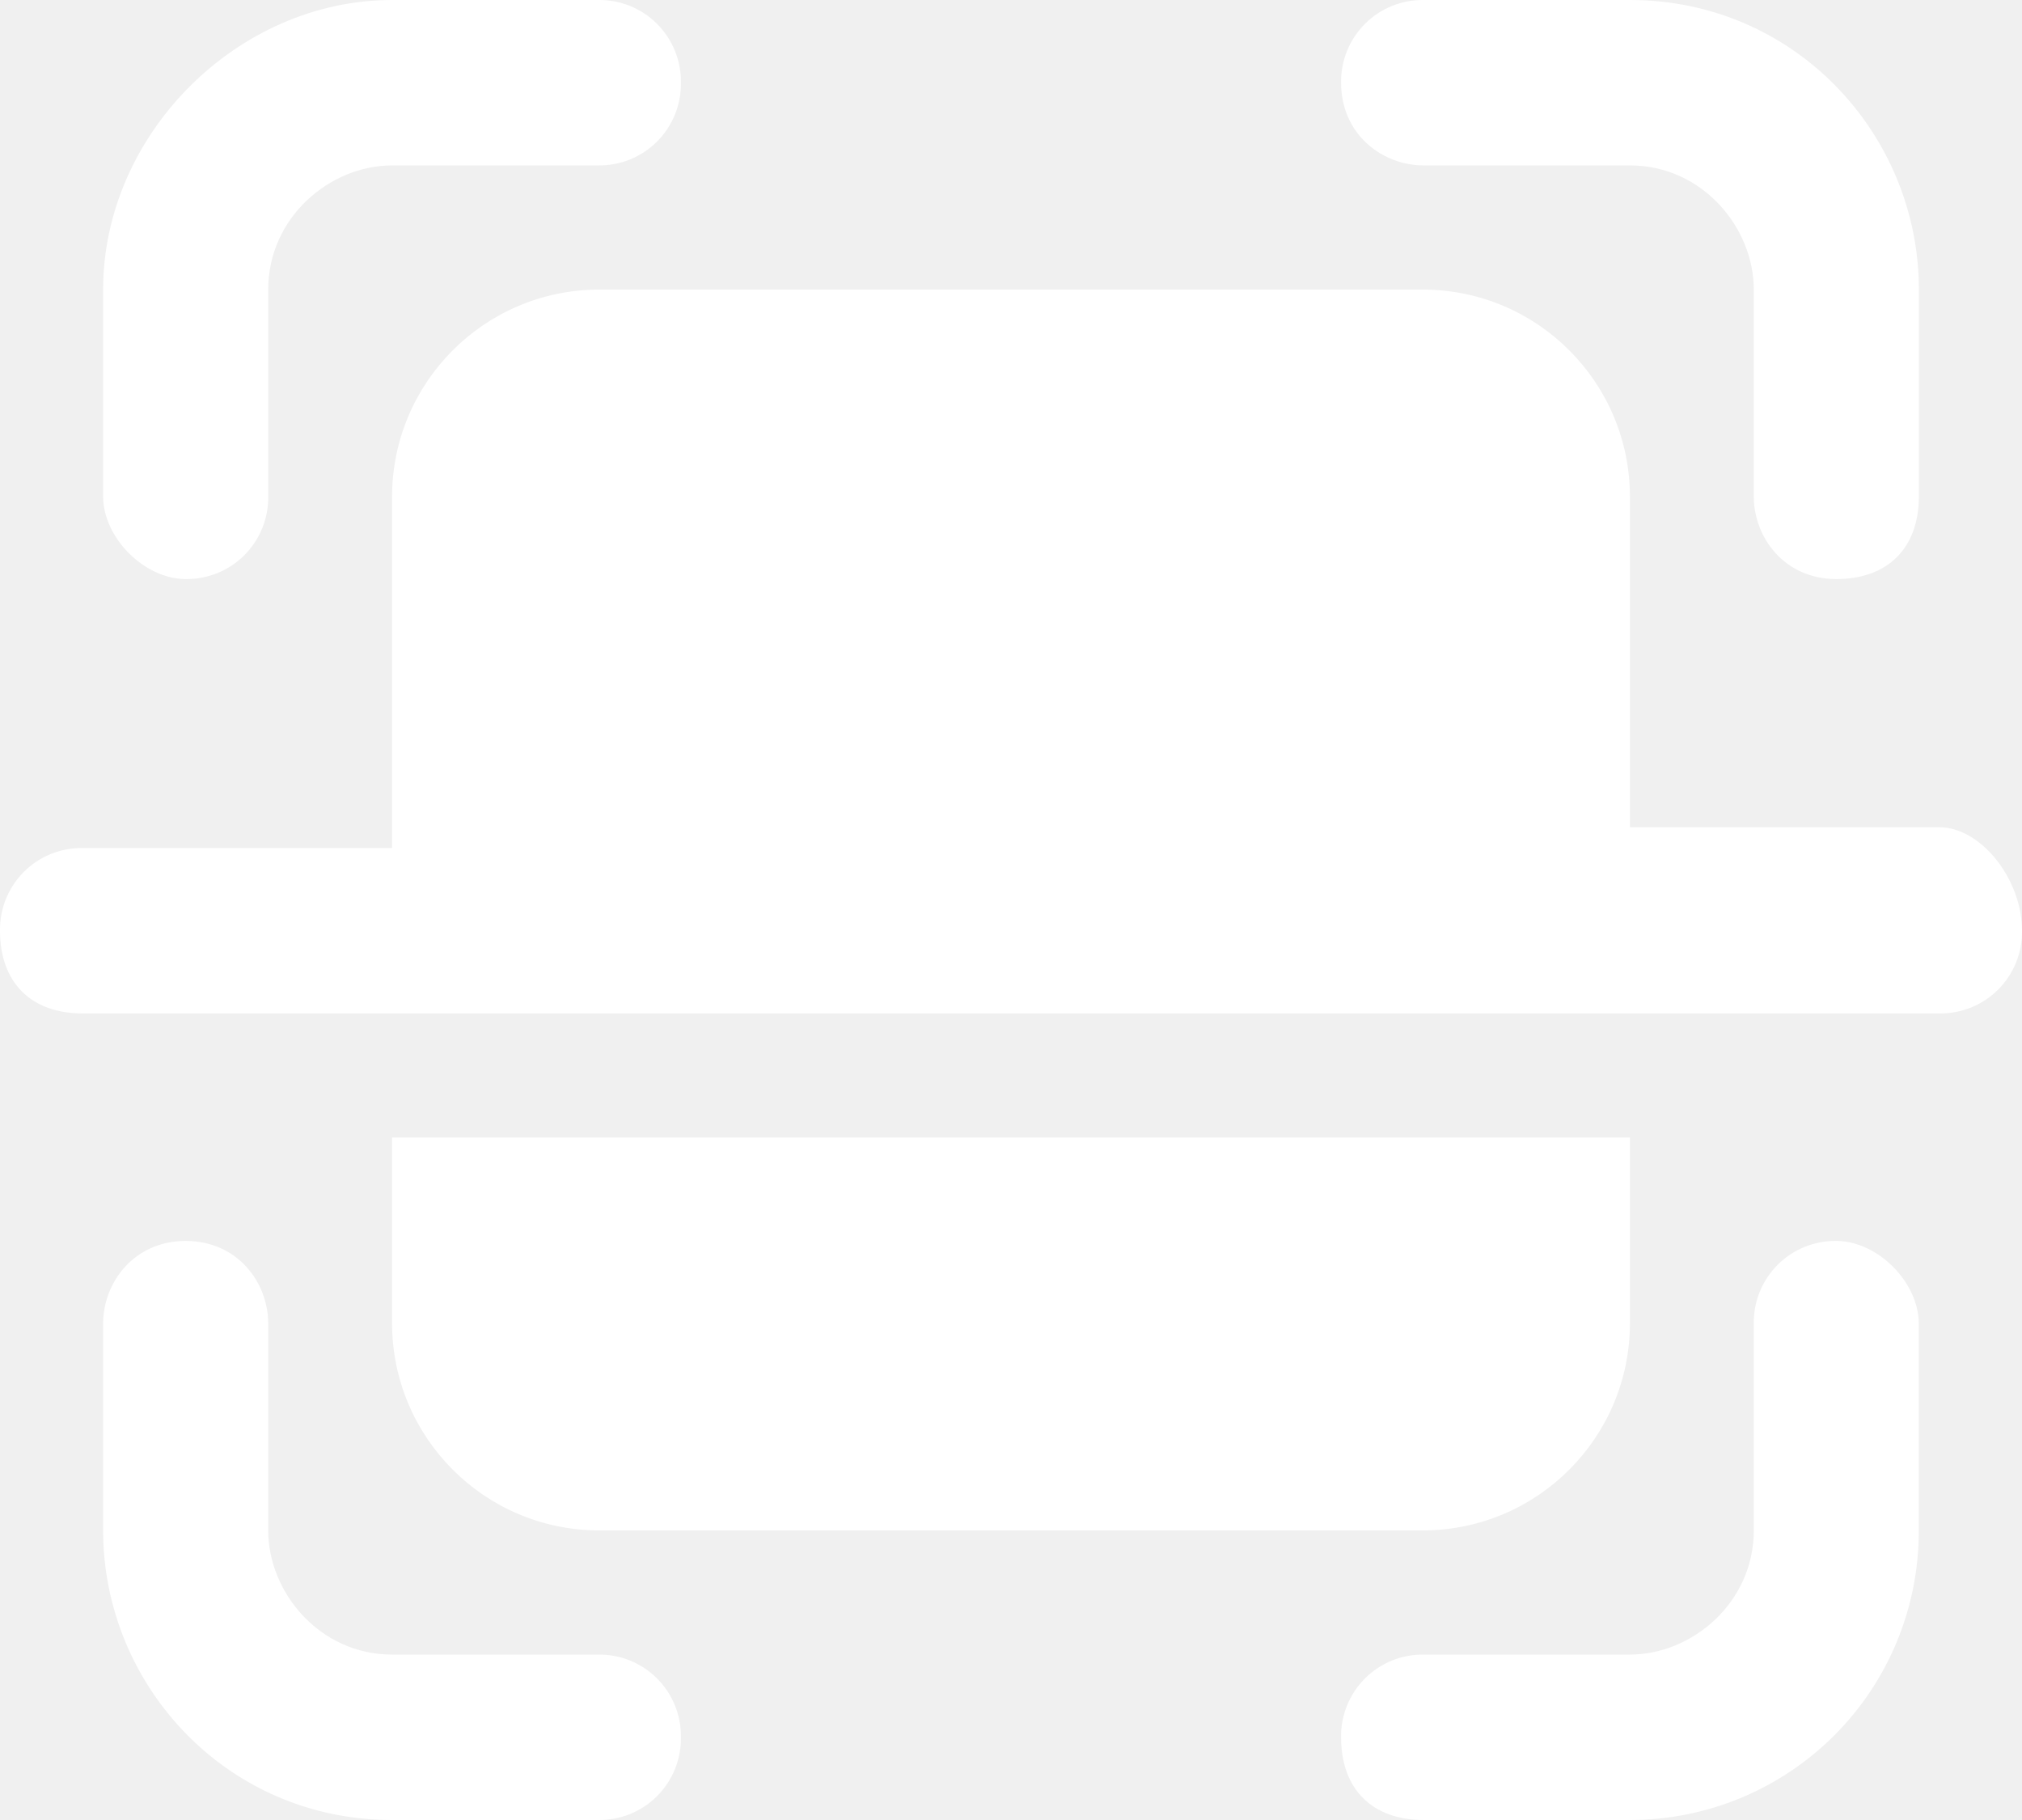
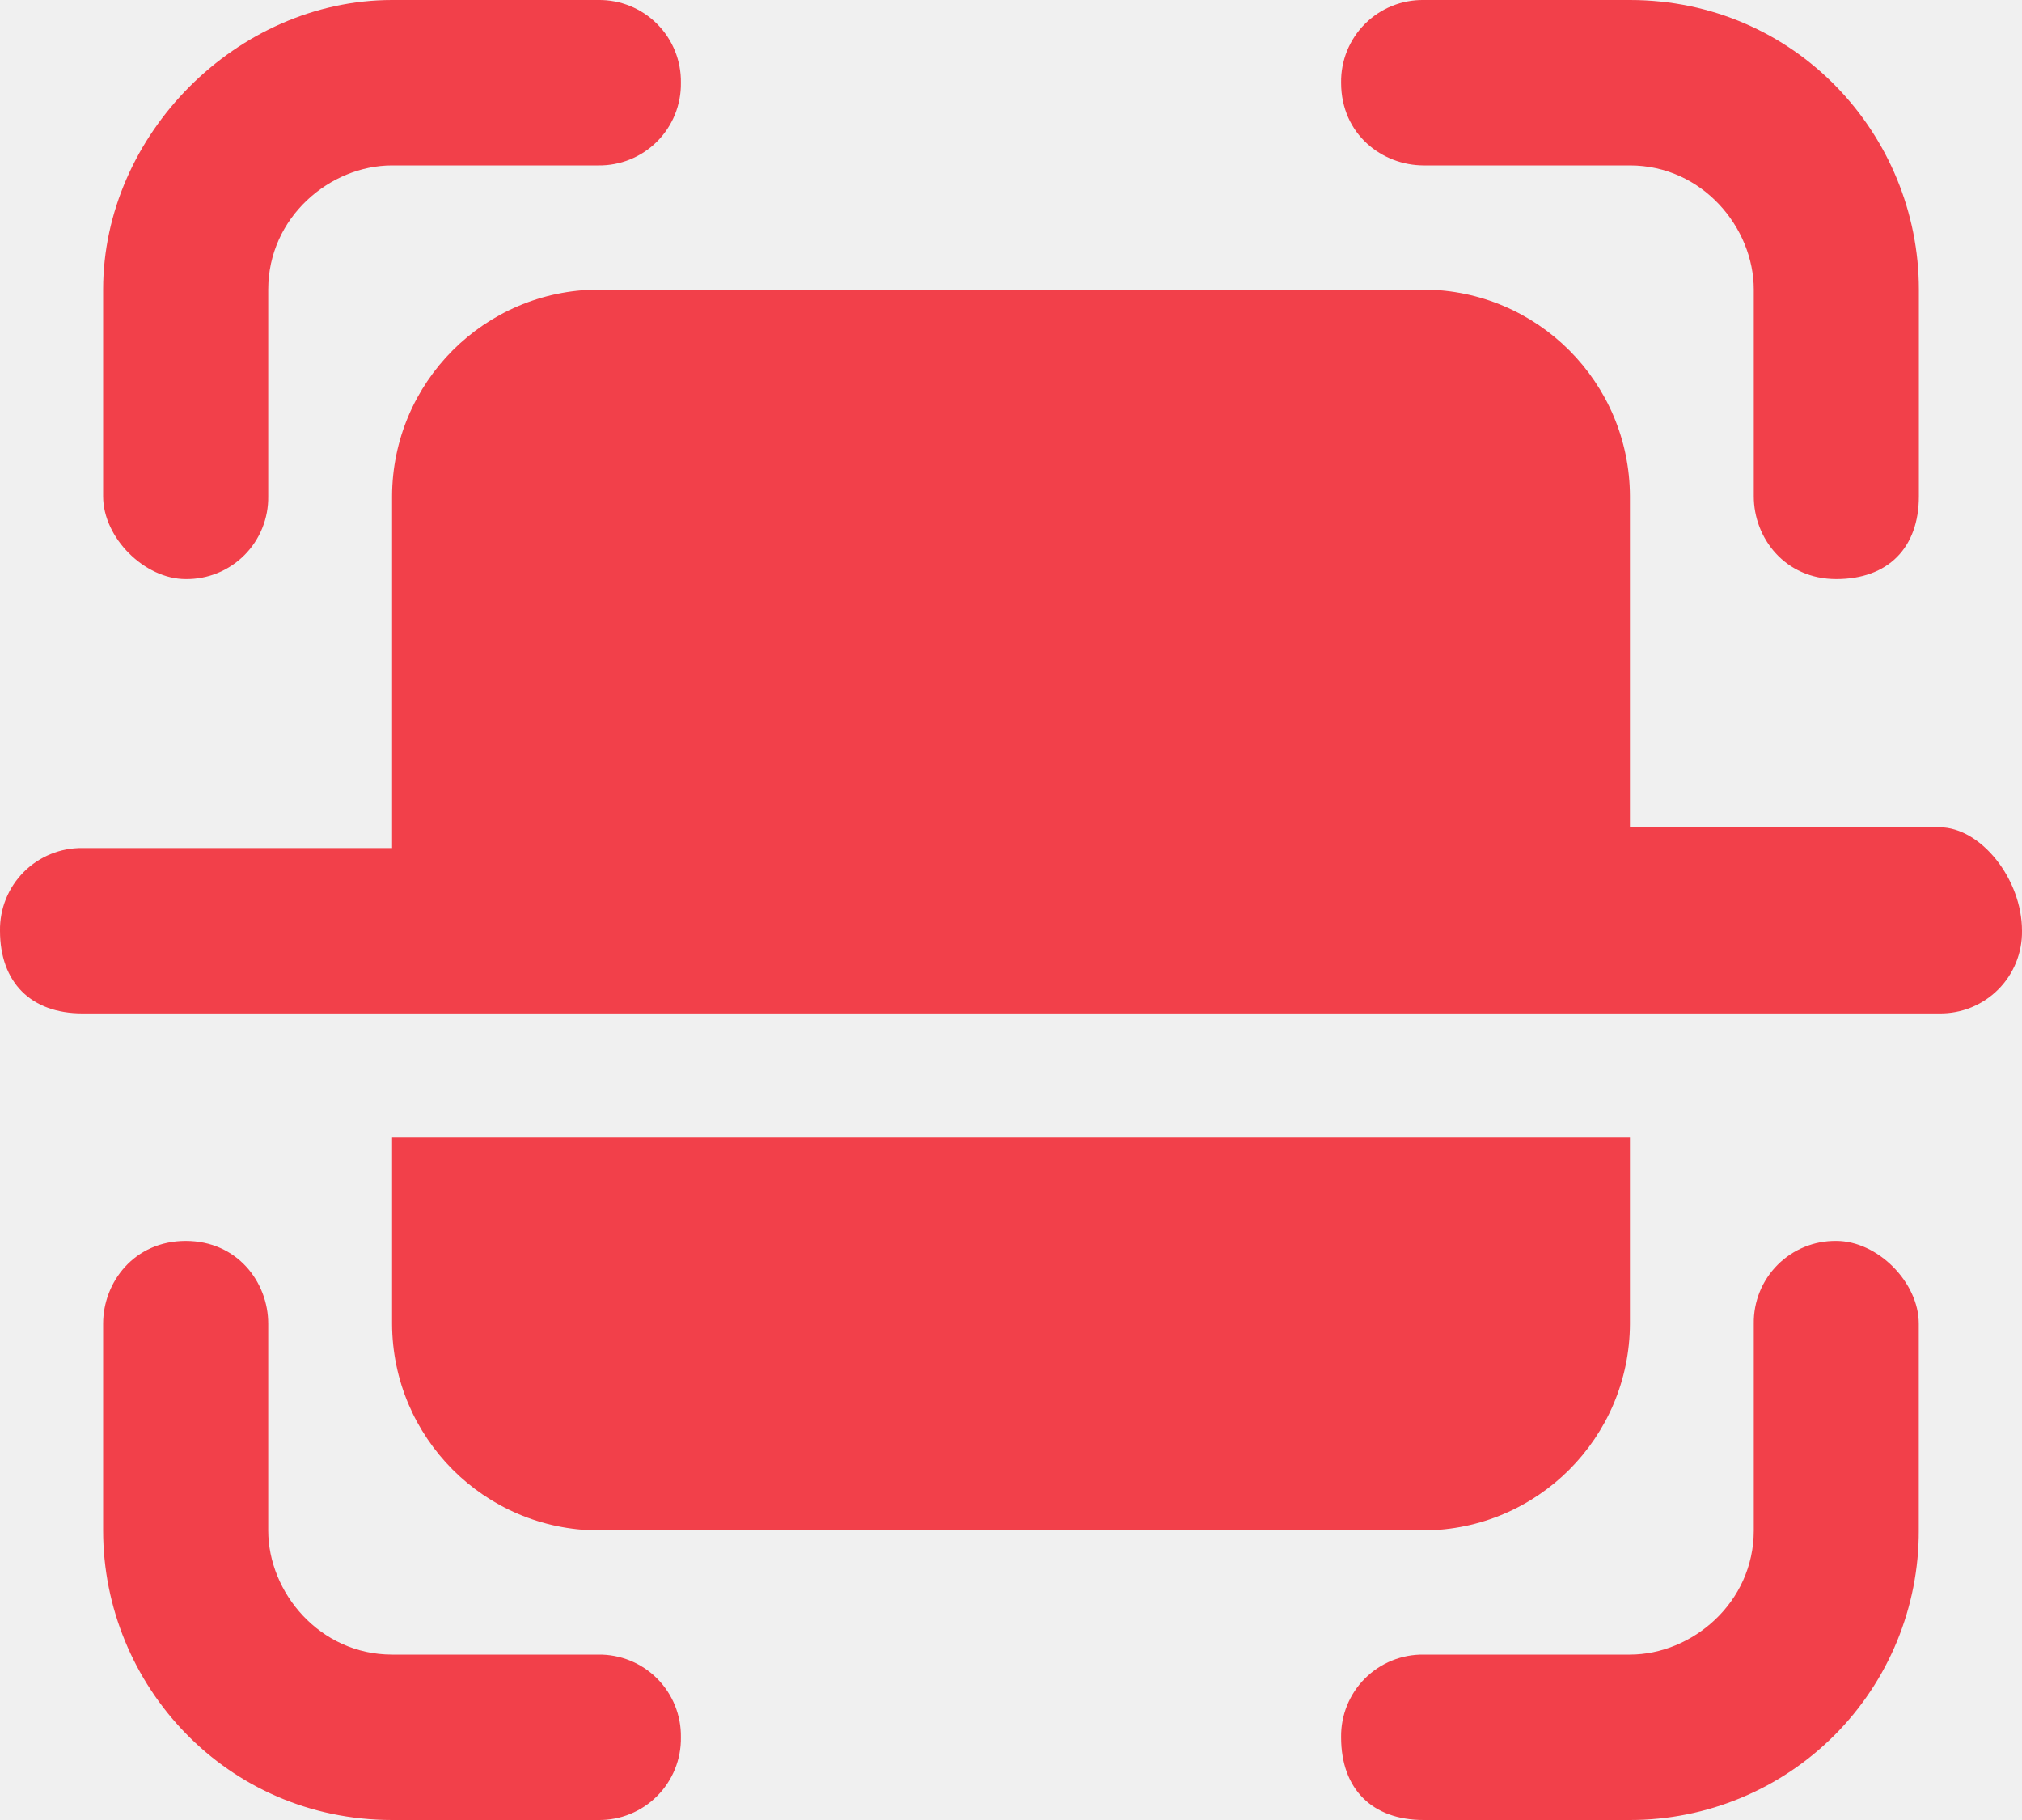
<svg xmlns="http://www.w3.org/2000/svg" width="20" height="18" fill="none">
-   <path d="M18.163 12.273a.806.806 0 0 0-.816.818v2.045c0 .716-.612 1.228-1.225 1.228h-2.04a.806.806 0 0 0-.817.818c0 .511.306.818.817.818h2.04a2.855 2.855 0 0 0 2.857-2.864v-2.045c0-.41-.408-.818-.816-.818ZM14.082 1.636h2.04c.715 0 1.225.614 1.225 1.228v2.045c0 .41.306.818.816.818s.817-.307.817-.818V2.864C18.98 1.33 17.755 0 16.122 0h-2.04a.806.806 0 0 0-.817.818c0 .512.409.818.817.818ZM5.918 16.364h-2.04c-.715 0-1.225-.614-1.225-1.228v-2.045c0-.41-.306-.818-.816-.818s-.817.409-.817.818v2.045C1.02 16.67 2.245 18 3.878 18h2.04a.806.806 0 0 0 .817-.818.806.806 0 0 0-.817-.818ZM1.837 5.727a.806.806 0 0 0 .816-.818V2.864c0-.716.612-1.228 1.225-1.228h2.04a.806.806 0 0 0 .817-.818A.806.806 0 0 0 5.918 0h-2.04C2.347 0 1.02 1.33 1.02 2.864v2.045c0 .41.409.818.817.818Z" fill="#fff" />
-   <path d="M14.082 15.136a2.05 2.05 0 0 0 2.04-2.045V11.25H3.878v1.84a2.05 2.05 0 0 0 2.04 2.046h8.164Zm5.102-6.954h-3.062V4.909a2.05 2.05 0 0 0-2.04-2.045H5.918a2.05 2.05 0 0 0-2.04 2.045v3.478H.816A.806.806 0 0 0 0 9.205c0 .511.306.818.816.818h18.368A.806.806 0 0 0 20 9.205c0-.512-.408-1.023-.816-1.023Z" fill="#fff" />
+   <path d="M18.163 12.273a.806.806 0 0 0-.816.818v2.045c0 .716-.612 1.228-1.225 1.228h-2.04a.806.806 0 0 0-.817.818c0 .511.306.818.817.818h2.04a2.855 2.855 0 0 0 2.857-2.864v-2.045c0-.41-.408-.818-.816-.818ZM14.082 1.636h2.04c.715 0 1.225.614 1.225 1.228v2.045c0 .41.306.818.816.818s.817-.307.817-.818V2.864C18.98 1.33 17.755 0 16.122 0h-2.04a.806.806 0 0 0-.817.818c0 .512.409.818.817.818ZM5.918 16.364h-2.04c-.715 0-1.225-.614-1.225-1.228v-2.045c0-.41-.306-.818-.816-.818s-.817.409-.817.818v2.045C1.02 16.67 2.245 18 3.878 18h2.04a.806.806 0 0 0 .817-.818.806.806 0 0 0-.817-.818ZM1.837 5.727a.806.806 0 0 0 .816-.818V2.864c0-.716.612-1.228 1.225-1.228h2.04a.806.806 0 0 0 .817-.818A.806.806 0 0 0 5.918 0h-2.04C2.347 0 1.02 1.33 1.02 2.864v2.045c0 .41.409.818.817.818Z" fill="#F2404A" />
+   <path d="M14.082 15.136a2.05 2.05 0 0 0 2.04-2.045V11.25H3.878v1.84a2.05 2.05 0 0 0 2.04 2.046h8.164Zm5.102-6.954h-3.062V4.909a2.05 2.05 0 0 0-2.04-2.045H5.918a2.05 2.05 0 0 0-2.04 2.045v3.478H.816A.806.806 0 0 0 0 9.205c0 .511.306.818.816.818h18.368A.806.806 0 0 0 20 9.205c0-.512-.408-1.023-.816-1.023Z" fill="#F2404A" />
</svg>
